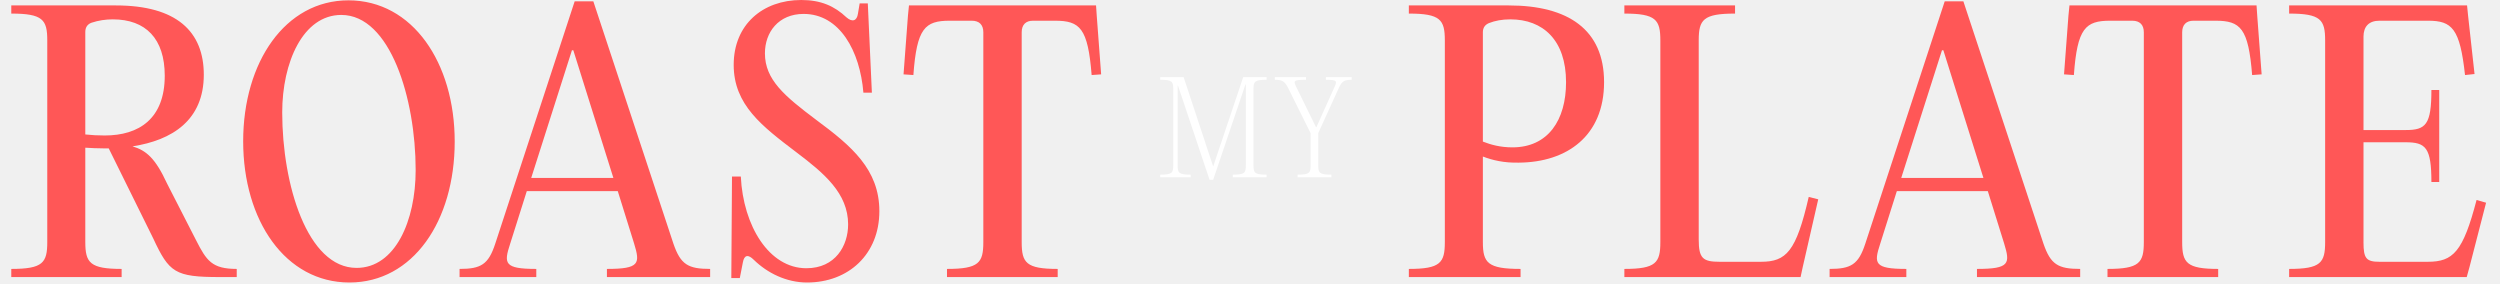
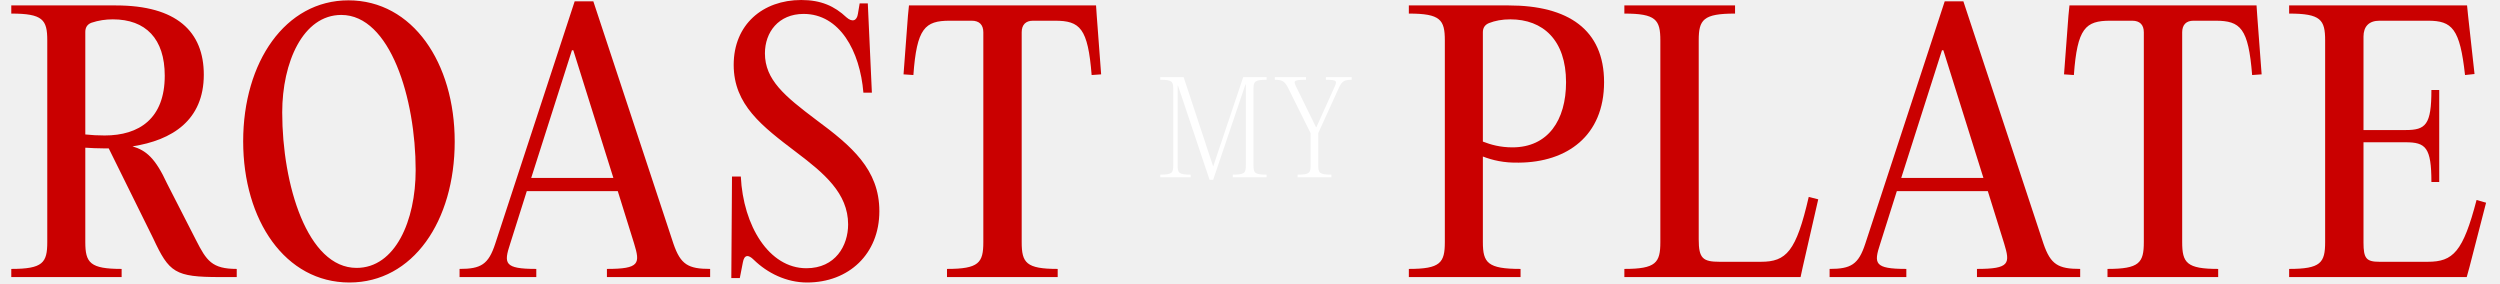
<svg xmlns="http://www.w3.org/2000/svg" width="238" height="27" viewBox="0 0 238 27" fill="none">
-   <path d="M15.911 17.488L18.658 22.853C19.66 24.825 20.178 25.601 22.537 25.601V26.377H20.953C16.654 26.377 16.105 25.956 14.585 22.692L10.351 14.126H9.866C9.252 14.126 8.67 14.094 8.121 14.061V23.047C8.121 25.019 8.573 25.601 11.579 25.601V26.377H1.074V25.601C4.08 25.601 4.5 25.019 4.5 23.047V3.847C4.5 1.875 4.08 1.293 1.074 1.293V0.517H11.03C16.816 0.517 19.402 3.006 19.402 7.111C19.402 11.443 16.396 13.35 12.614 13.932C13.907 14.32 14.779 15.031 15.911 17.488ZM8.121 3.039V12.8C8.702 12.865 9.317 12.898 9.963 12.898C13.26 12.898 15.684 11.281 15.684 7.208C15.684 3.685 13.874 1.843 10.739 1.843C10.06 1.843 9.381 1.94 8.702 2.166C8.282 2.327 8.121 2.651 8.121 3.039ZM33.267 26.894C27.158 26.894 23.15 20.979 23.15 13.447C23.15 5.915 27.158 0.032 33.17 0.032C39.28 0.032 43.288 5.98 43.288 13.479C43.288 21.043 39.312 26.894 33.267 26.894ZM33.946 25.504C37.631 25.504 39.571 21.011 39.571 16.195C39.571 9.374 37.146 1.422 32.492 1.422C28.839 1.422 26.867 5.948 26.867 10.699C26.867 17.584 29.259 25.504 33.946 25.504ZM56.486 0.129L64.114 23.209C64.793 25.181 65.504 25.601 67.605 25.601V26.377H57.779V25.601C60.914 25.601 60.947 25.084 60.365 23.177L58.813 18.199H50.15L48.566 23.209C47.952 25.084 47.985 25.601 51.055 25.601V26.377H43.75V25.601C45.786 25.601 46.498 25.181 47.144 23.209L54.708 0.129H56.486ZM54.449 4.784L50.571 16.938H58.393L54.579 4.784H54.449ZM76.829 26.894C74.858 26.894 73.047 25.989 71.755 24.728C71.237 24.211 70.85 24.243 70.72 24.987L70.429 26.474H69.621L69.686 16.809H70.526C70.752 21.496 73.209 25.536 76.765 25.536C79.545 25.536 80.741 23.37 80.741 21.366C80.741 18.393 78.446 16.485 75.795 14.481C72.563 12.025 69.847 9.988 69.847 6.174C69.847 2.327 72.627 5.78927e-05 76.28 5.78927e-05C78.155 5.78927e-05 79.448 0.582 80.579 1.649C81.129 2.133 81.581 2.004 81.678 1.293L81.84 0.323H82.615L83.003 8.825H82.195C81.872 4.849 79.933 1.325 76.506 1.325C74.114 1.325 72.821 3.071 72.821 5.075C72.821 7.596 74.696 9.148 77.702 11.411C81.064 13.899 83.715 16.13 83.715 20.106C83.715 24.179 80.805 26.894 76.829 26.894ZM92.514 1.972H90.412C88.053 1.972 87.277 2.683 86.954 7.144L86.016 7.079L86.437 1.487L86.534 0.517H104.344L104.409 1.487L104.829 7.079L103.924 7.144C103.569 2.683 102.825 1.972 100.433 1.972H98.332C97.653 1.972 97.265 2.36 97.265 3.071V23.047C97.265 25.019 97.686 25.601 100.692 25.601V26.377H90.154V25.601C93.192 25.601 93.613 25.019 93.613 23.047V3.071C93.613 2.36 93.225 1.972 92.514 1.972Z" fill="#FF5757" />
-   <path d="M112.682 7.345L115.482 15.816H115.506L118.354 7.345H120.582V7.595C119.438 7.595 119.331 7.762 119.331 8.489V15.733C119.331 16.46 119.438 16.627 120.582 16.627V16.877H117.365V16.627C118.497 16.627 118.604 16.46 118.604 15.733V8.036H118.568L115.494 17.115H115.149L112.146 8.155H112.111V15.733C112.111 16.46 112.218 16.627 113.35 16.627V16.877H110.454V16.627C111.586 16.627 111.694 16.46 111.694 15.733V8.489C111.694 7.762 111.586 7.595 110.454 7.595V7.345H112.682ZM125.498 12.671V15.733C125.498 16.46 125.606 16.627 126.749 16.627V16.877H123.532V16.627C124.664 16.627 124.772 16.46 124.772 15.733V12.683L122.627 8.37C122.293 7.703 122.031 7.595 121.364 7.595V7.345H124.331V7.595C123.056 7.595 123.127 7.715 123.449 8.37L125.284 12.111H125.32L127 8.382C127.297 7.727 127.369 7.595 126.225 7.595V7.345H128.679V7.595C128 7.595 127.75 7.715 127.452 8.382L125.498 12.671Z" fill="white" />
-   <path d="M134.122 26.377V25.601C137.128 25.601 137.548 25.019 137.548 23.047V3.847C137.548 1.875 137.128 1.293 134.122 1.293V0.517H143.625C149.282 0.517 152.708 2.812 152.708 7.823C152.708 12.93 149.185 15.451 144.595 15.483C143.173 15.516 142.106 15.257 141.169 14.902V23.047C141.169 25.019 141.621 25.601 144.757 25.601V26.377H134.122ZM143.981 14.029C147.375 14.029 149.088 11.443 149.088 7.823C149.088 3.814 146.89 1.843 143.787 1.843C142.979 1.843 142.332 1.972 141.75 2.198C141.363 2.36 141.169 2.651 141.169 3.071V13.479C141.912 13.77 142.817 14.029 143.981 14.029ZM165.177 0.517V1.293C162.138 1.293 161.718 1.875 161.718 3.847V22.789C161.718 24.599 162.106 24.922 163.722 24.922H167.633C170.058 24.922 170.995 23.952 172.191 18.748L173.096 18.974L171.609 25.472L171.415 26.377H154.639V25.601C157.645 25.601 158.065 25.019 158.065 23.047V3.847C158.065 1.875 157.645 1.293 154.639 1.293V0.517H165.177ZM186.914 0.129L194.542 23.209C195.221 25.181 195.932 25.601 198.033 25.601V26.377H188.207V25.601C191.342 25.601 191.375 25.084 190.793 23.177L189.241 18.199H180.578L178.994 23.209C178.38 25.084 178.413 25.601 181.483 25.601V26.377H174.178V25.601C176.214 25.601 176.926 25.181 177.572 23.209L185.136 0.129H186.914ZM184.877 4.784L180.998 16.938H188.821L185.007 4.784H184.877ZM202.993 1.972H200.892C198.532 1.972 197.756 2.683 197.433 7.144L196.495 7.079L196.916 1.487L197.013 0.517H214.823L214.888 1.487L215.308 7.079L214.403 7.144C214.048 2.683 213.304 1.972 210.912 1.972H208.811C208.132 1.972 207.744 2.36 207.744 3.071V23.047C207.744 25.019 208.165 25.601 211.171 25.601V26.377H200.633V25.601C203.671 25.601 204.092 25.019 204.092 23.047V3.071C204.092 2.36 203.704 1.972 202.993 1.972ZM234.864 0.517L234.961 1.487L235.576 7.047L234.67 7.144C234.186 2.715 233.442 1.972 231.147 1.972H226.525C225.523 1.972 225.005 2.521 225.005 3.491V12.38H229.014C230.921 12.38 231.47 11.895 231.47 8.566H232.214V17.326H231.47C231.47 14.029 230.921 13.544 229.014 13.544H225.005V23.08C225.005 24.599 225.264 24.922 226.525 24.922H231.115C233.539 24.922 234.477 23.985 235.769 19.039L236.675 19.298L235.091 25.439L234.832 26.377H217.926V25.601C220.933 25.601 221.353 25.019 221.353 23.047V3.847C221.353 1.875 220.933 1.293 217.926 1.293V0.517H234.864Z" fill="#FF5757" />
+   <path d="M15.911 17.487L18.658 22.853C19.66 24.825 20.178 25.601 22.537 25.601V26.377H20.953C16.654 26.377 16.105 25.956 14.585 22.692L10.351 14.126H9.866C9.252 14.126 8.67 14.093 8.121 14.061V23.047C8.121 25.019 8.573 25.601 11.579 25.601V26.377H1.074V25.601C4.08 25.601 4.5 25.019 4.5 23.047V3.846C4.5 1.875 4.08 1.293 1.074 1.293V0.517H11.03C16.816 0.517 19.402 3.006 19.402 7.111C19.402 11.443 16.396 13.35 12.614 13.932C13.907 14.319 14.779 15.031 15.911 17.487ZM8.121 3.038V12.8C8.702 12.865 9.317 12.897 9.963 12.897C13.26 12.897 15.684 11.281 15.684 7.208C15.684 3.685 13.874 1.842 10.739 1.842C10.06 1.842 9.381 1.939 8.702 2.166C8.282 2.327 8.121 2.65 8.121 3.038ZM33.267 26.894C27.158 26.894 23.15 20.978 23.15 13.447C23.15 5.915 27.158 0.032 33.17 0.032C39.28 0.032 43.288 5.98 43.288 13.479C43.288 21.043 39.312 26.894 33.267 26.894ZM33.946 25.504C37.631 25.504 39.571 21.011 39.571 16.194C39.571 9.374 37.146 1.422 32.492 1.422C28.839 1.422 26.867 5.947 26.867 10.699C26.867 17.584 29.259 25.504 33.946 25.504ZM56.486 0.129L64.114 23.209C64.793 25.18 65.504 25.601 67.605 25.601V26.377H57.779V25.601C60.914 25.601 60.947 25.084 60.365 23.176L58.813 18.198H50.15L48.566 23.209C47.952 25.084 47.985 25.601 51.055 25.601V26.377H43.75V25.601C45.786 25.601 46.498 25.18 47.144 23.209L54.708 0.129H56.486ZM54.449 4.784L50.571 16.938H58.393L54.579 4.784H54.449ZM76.829 26.894C74.858 26.894 73.047 25.989 71.755 24.728C71.237 24.211 70.85 24.243 70.72 24.986L70.429 26.473H69.621L69.686 16.808H70.526C70.752 21.495 73.209 25.536 76.765 25.536C79.545 25.536 80.741 23.37 80.741 21.366C80.741 18.392 78.446 16.485 75.795 14.481C72.563 12.024 69.847 9.988 69.847 6.174C69.847 2.327 72.627 -0 76.28 -0C78.155 -0 79.448 0.582 80.579 1.648C81.129 2.133 81.581 2.004 81.678 1.293L81.84 0.323H82.615L83.003 8.824H82.195C81.872 4.848 79.933 1.325 76.506 1.325C74.114 1.325 72.821 3.071 72.821 5.075C72.821 7.596 74.696 9.148 77.702 11.41C81.064 13.899 83.715 16.13 83.715 20.105C83.715 24.178 80.805 26.894 76.829 26.894ZM92.514 1.972H90.412C88.053 1.972 87.277 2.683 86.954 7.143L86.016 7.079L86.437 1.487L86.534 0.517H104.344L104.409 1.487L104.829 7.079L103.924 7.143C103.569 2.683 102.825 1.972 100.433 1.972H98.332C97.653 1.972 97.265 2.359 97.265 3.071V23.047C97.265 25.019 97.686 25.601 100.692 25.601V26.377H90.154V25.601C93.192 25.601 93.613 25.019 93.613 23.047V3.071C93.613 2.359 93.225 1.972 92.514 1.972Z" fill="#CA0000" />
+   <path d="M112.683 7.345L115.482 15.816H115.506L118.354 7.345H120.582V7.595C119.438 7.595 119.331 7.762 119.331 8.489V15.733C119.331 16.459 119.438 16.626 120.582 16.626V16.877H117.365V16.626C118.497 16.626 118.604 16.459 118.604 15.733V8.036H118.568L115.494 17.115H115.149L112.146 8.155H112.111V15.733C112.111 16.459 112.218 16.626 113.35 16.626V16.877H110.455V16.626C111.586 16.626 111.694 16.459 111.694 15.733V8.489C111.694 7.762 111.586 7.595 110.455 7.595V7.345H112.683ZM125.498 12.671V15.733C125.498 16.459 125.606 16.626 126.749 16.626V16.877H123.533V16.626C124.664 16.626 124.772 16.459 124.772 15.733V12.683L122.627 8.37C122.294 7.702 122.031 7.595 121.364 7.595V7.345H124.331V7.595C123.056 7.595 123.128 7.714 123.449 8.37L125.284 12.111H125.32L127 8.382C127.298 7.726 127.369 7.595 126.225 7.595V7.345H128.68V7.595C128 7.595 127.75 7.714 127.452 8.382L125.498 12.671Z" fill="white" />
+   <path d="M134.122 26.377V25.601C137.128 25.601 137.548 25.019 137.548 23.047V3.846C137.548 1.875 137.128 1.293 134.122 1.293V0.517H143.625C149.282 0.517 152.708 2.812 152.708 7.822C152.708 12.93 149.185 15.451 144.595 15.483C143.173 15.515 142.106 15.257 141.169 14.901V23.047C141.169 25.019 141.621 25.601 144.757 25.601V26.377H134.122ZM143.981 14.029C147.375 14.029 149.088 11.443 149.088 7.822C149.088 3.814 146.89 1.842 143.787 1.842C142.979 1.842 142.332 1.972 141.75 2.198C141.362 2.359 141.169 2.65 141.169 3.071V13.479C141.912 13.77 142.817 14.029 143.981 14.029ZM165.177 0.517V1.293C162.138 1.293 161.718 1.875 161.718 3.846V22.788C161.718 24.599 162.106 24.922 163.722 24.922H167.633C170.058 24.922 170.995 23.952 172.191 18.748L173.096 18.974L171.609 25.471L171.415 26.377H154.639V25.601C157.645 25.601 158.065 25.019 158.065 23.047V3.846C158.065 1.875 157.645 1.293 154.639 1.293V0.517H165.177ZM186.914 0.129L194.542 23.209C195.221 25.18 195.932 25.601 198.033 25.601V26.377H188.207V25.601C191.342 25.601 191.374 25.084 190.793 23.176L189.241 18.198H180.578L178.994 23.209C178.38 25.084 178.412 25.601 181.483 25.601V26.377H174.178V25.601C176.214 25.601 176.926 25.18 177.572 23.209L185.136 0.129H186.914ZM184.877 4.784L180.998 16.938H188.821L185.007 4.784H184.877ZM202.993 1.972H200.891C198.532 1.972 197.756 2.683 197.433 7.143L196.495 7.079L196.916 1.487L197.013 0.517H214.823L214.888 1.487L215.308 7.079L214.403 7.143C214.047 2.683 213.304 1.972 210.912 1.972H208.811C208.132 1.972 207.744 2.359 207.744 3.071V23.047C207.744 25.019 208.164 25.601 211.171 25.601V26.377H200.633V25.601C203.671 25.601 204.092 25.019 204.092 23.047V3.071C204.092 2.359 203.704 1.972 202.993 1.972ZM234.864 0.517L234.961 1.487L235.575 7.047L234.67 7.143C234.186 2.715 233.442 1.972 231.147 1.972H226.525C225.523 1.972 225.005 2.521 225.005 3.491V12.38H229.014C230.921 12.38 231.47 11.895 231.47 8.566H232.214V17.326H231.47C231.47 14.029 230.921 13.544 229.014 13.544H225.005V23.079C225.005 24.599 225.264 24.922 226.525 24.922H231.115C233.539 24.922 234.476 23.985 235.769 19.039L236.675 19.297L235.091 25.439L234.832 26.377H217.926V25.601C220.933 25.601 221.353 25.019 221.353 23.047V3.846C221.353 1.875 220.933 1.293 217.926 1.293V0.517H234.864Z" fill="#CA0000" />
</svg>
